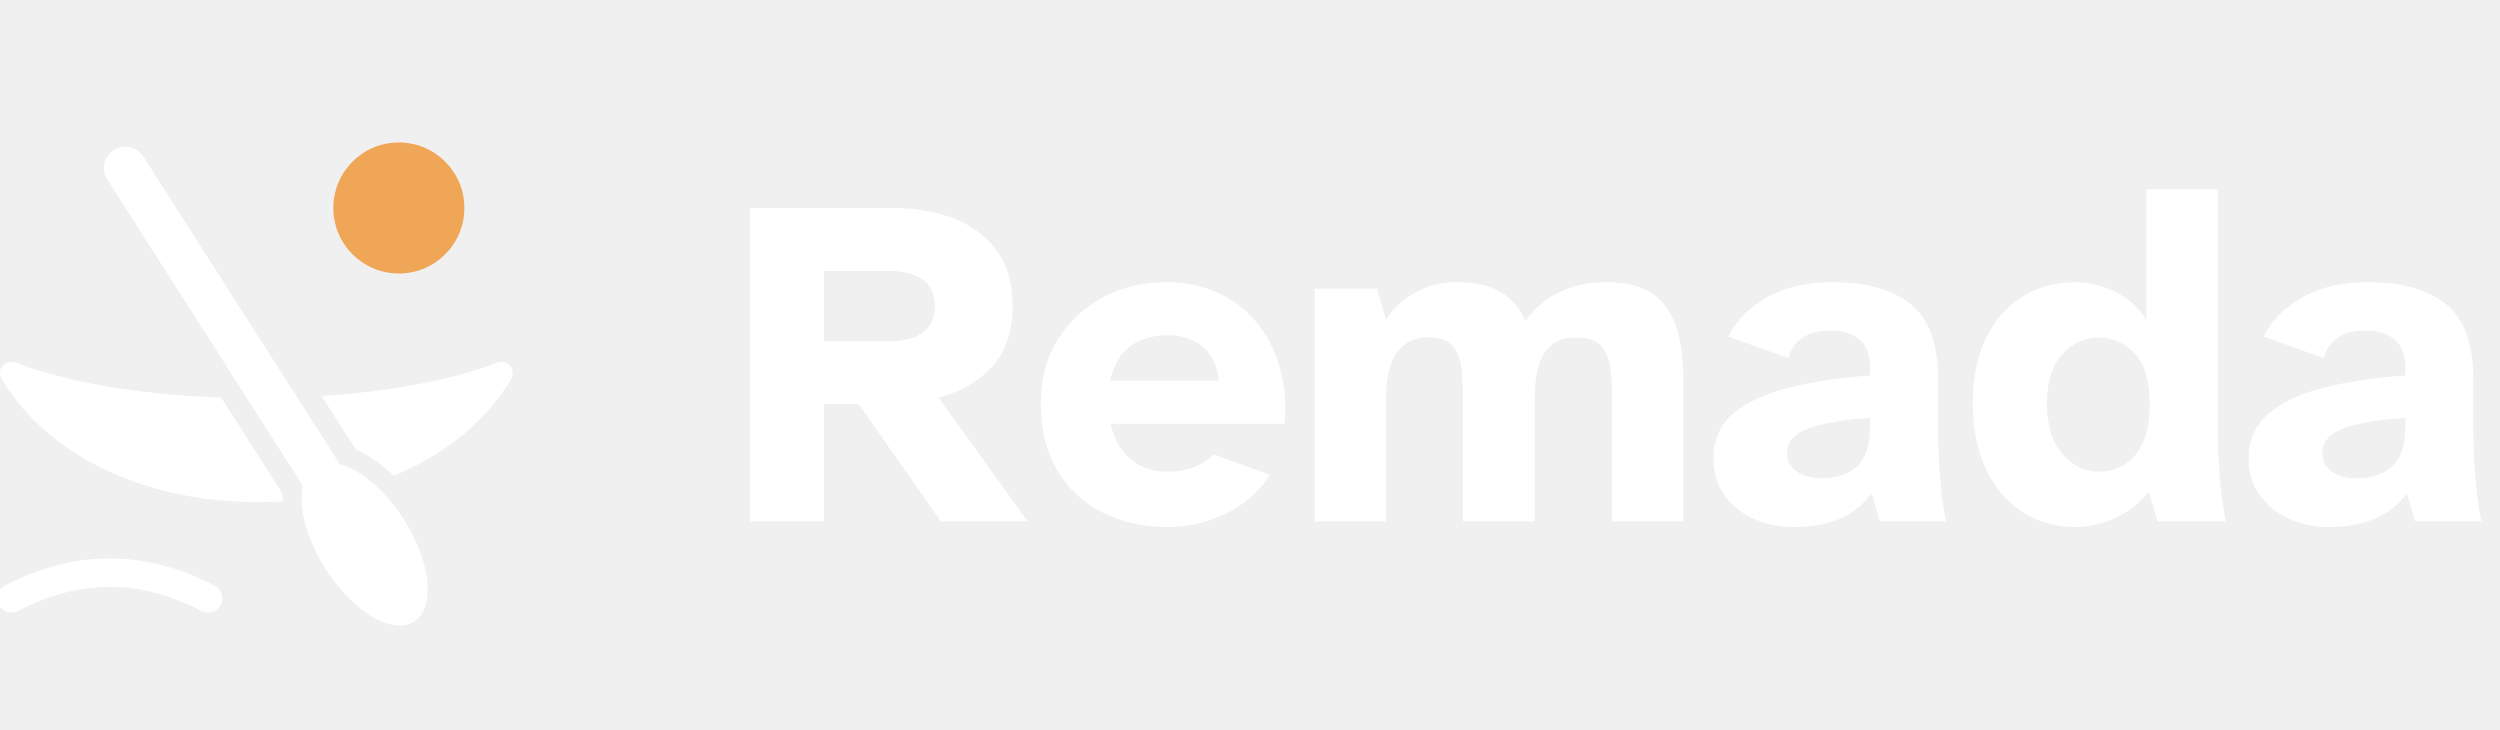
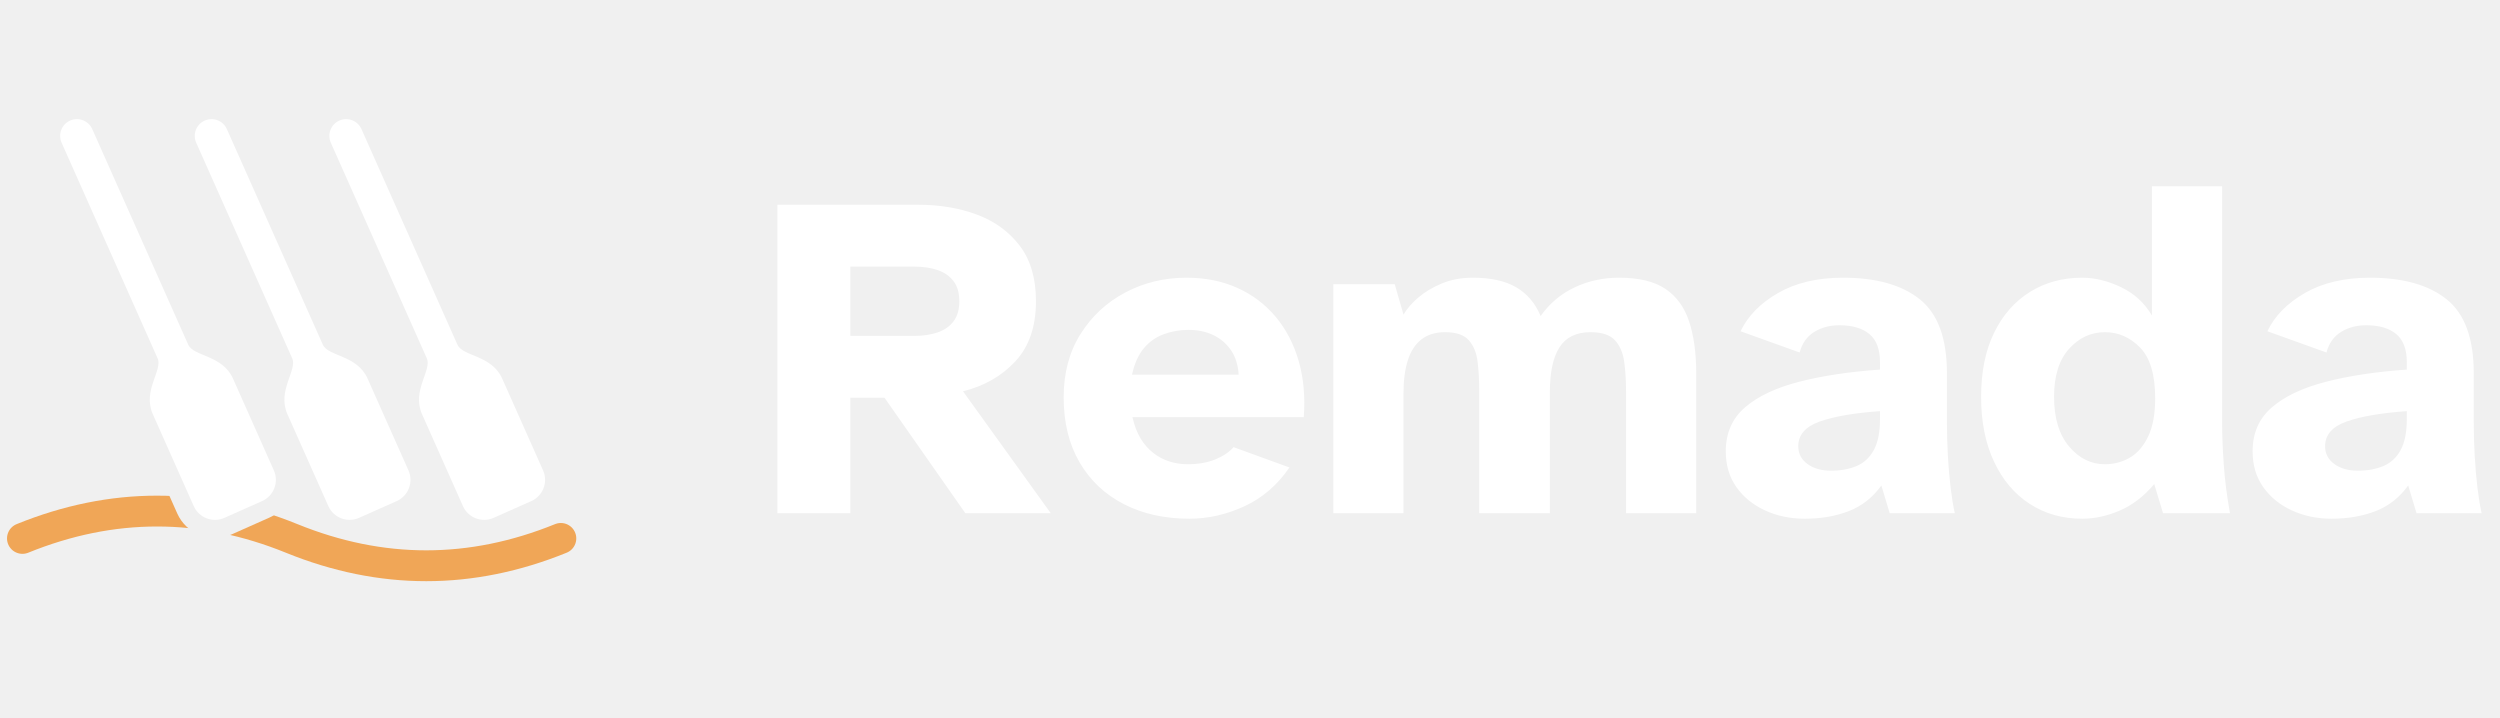
- <svg xmlns="http://www.w3.org/2000/svg" viewBox="76 0 1755 512" role="img" aria-label="Remada">
+ <svg xmlns="http://www.w3.org/2000/svg" viewBox="48 0 1783 512" role="img" aria-label="Remada">
  <mask id="ma" maskUnits="userSpaceOnUse" x="0" y="0" width="512" height="512">
    <rect width="512" height="512" fill="#fff" />
-     <g fill="#000" stroke="#000">
-       <line x1="164" y1="118" x2="316" y2="356" stroke-width="60" stroke-linecap="round" />
-       <ellipse cx="332" cy="382" rx="46" ry="78" transform="rotate(147.4 332 382)" />
+     <g fill="#000" stroke="#000" stroke-width="28" stroke-linejoin="round">
+       <path d="M-13 13 A13 13 0 0 1 13 13 L13 196 C13 206 34 214 34 234 L34 312 A18 18 0 0 1 16 330 L-16 330 A18 18 0 0 1 -34 312 L-34 234 C-34 214 -13 206 -13 196 Z" transform="translate(98 86) rotate(-24) scale(.92)" />
+       <path d="M-13 13 A13 13 0 0 1 13 13 L13 196 C13 206 34 214 34 234 L34 312 A18 18 0 0 1 16 330 L-16 330 A18 18 0 0 1 -34 312 L-34 234 C-34 214 -13 206 -13 196 Z" transform="translate(194 86) rotate(-24) scale(.92)" />
+       <path d="M-13 13 A13 13 0 0 1 13 13 L13 196 C13 206 34 214 34 234 L34 312 A18 18 0 0 1 16 330 L-16 330 A18 18 0 0 1 -34 312 L-34 234 C-34 214 -13 206 -13 196 Z" transform="translate(290 86) rotate(-24) scale(.92)" />
    </g>
  </mask>
-   <g mask="url(#ma)">
-     <path d="M84 262 C150 372 362 372 428 262 C340 296 172 296 84 262Z" fill="#FFFFFF" stroke="#FFFFFF" stroke-width="16" stroke-linejoin="round" />
-     <path d="M84 420 C130 396 176 396 222 420" fill="none" stroke="#FFFFFF" stroke-width="20" stroke-linecap="round" />
+   <path d="M64 384 C128 358 192 358 256 384 C320 410 384 410 448 384" fill="none" stroke="#F0A657" stroke-width="22" stroke-linecap="round" mask="url(#ma)" />
+   <g fill="#FFFFFF">
+     <path d="M-13 13 A13 13 0 0 1 13 13 L13 196 C13 206 34 214 34 234 L34 312 A18 18 0 0 1 16 330 L-16 330 A18 18 0 0 1 -34 312 L-34 234 C-34 214 -13 206 -13 196 Z" transform="translate(98 86) rotate(-24) scale(.92)" />
+     <path d="M-13 13 A13 13 0 0 1 13 13 L13 196 C13 206 34 214 34 234 L34 312 A18 18 0 0 1 16 330 L-16 330 A18 18 0 0 1 -34 312 L-34 234 C-34 214 -13 206 -13 196 Z" transform="translate(194 86) rotate(-24) scale(.92)" />
+     <path d="M-13 13 A13 13 0 0 1 13 13 L13 196 C13 206 34 214 34 234 L34 312 A18 18 0 0 1 16 330 L-16 330 A18 18 0 0 1 -34 312 L-34 234 C-34 214 -13 206 -13 196 Z" transform="translate(290 86) rotate(-24) scale(.92)" />
  </g>
-   <g fill="#FFFFFF" stroke="#FFFFFF">
-     <line x1="164" y1="118" x2="316" y2="356" stroke-width="30" stroke-linecap="round" />
-     <ellipse cx="332" cy="382" rx="32" ry="64" transform="rotate(147.4 332 382)" />
-   </g>
-   <circle cx="356" cy="146" r="46" fill="#F0A657" />
  <g transform="translate(584 366.0) scale(0.3293)">
    <path d="M56 0V-668H361Q431 -668 488.5 -646.5Q546 -625 581.0 -579.0Q616 -533 616 -459Q616 -377 571.5 -329.0Q527 -281 458 -264L648 0H463L288 -250H214V0ZM214 -384H353Q381 -384 403.0 -391.5Q425 -399 437.5 -415.5Q450 -432 450 -459Q450 -486 437.5 -502.5Q425 -519 403.0 -526.5Q381 -534 353 -534H214Z M948 12Q868 12 806.5 -19.5Q745 -51 710.5 -110.0Q676 -169 676 -251Q676 -330 712.5 -388.0Q749 -446 809.5 -478.0Q870 -510 942 -510Q1003 -510 1052.0 -488.0Q1101 -466 1135.0 -425.5Q1169 -385 1185.0 -329.5Q1201 -274 1196 -208H825Q831 -181 842.5 -162.0Q854 -143 870.0 -130.5Q886 -118 905.0 -112.0Q924 -106 944 -106Q979 -106 1004.5 -116.5Q1030 -127 1044 -143L1165 -99Q1126 -42 1067.5 -15.0Q1009 12 948 12ZM824 -300H1055Q1053 -332 1038.0 -353.5Q1023 -375 999.5 -386.0Q976 -397 946 -397Q918 -397 892.5 -387.5Q867 -378 849.5 -357.0Q832 -336 824 -300Z M1260 0V-496H1393L1412 -430Q1423 -449 1444.0 -467.0Q1465 -485 1495.0 -497.5Q1525 -510 1562 -510Q1621 -510 1656.5 -489.0Q1692 -468 1709 -427Q1738 -468 1782.5 -489.0Q1827 -510 1879 -510Q1943 -510 1979.0 -486.0Q2015 -462 2030.5 -415.5Q2046 -369 2046 -302V0H1894V-264Q1894 -299 1890.0 -328.0Q1886 -357 1870.0 -374.5Q1854 -392 1817 -392Q1771 -392 1750.0 -359.5Q1729 -327 1729 -262V0H1576V-264Q1576 -299 1572.5 -328.0Q1569 -357 1553.5 -374.5Q1538 -392 1502 -392Q1471 -392 1451.0 -376.5Q1431 -361 1421.5 -331.5Q1412 -302 1412 -259V0Z M2281 12Q2234 12 2195.0 -6.0Q2156 -24 2133.0 -56.5Q2110 -89 2110 -134Q2110 -193 2151.5 -229.0Q2193 -265 2268.5 -284.5Q2344 -304 2444 -311V-327Q2444 -369 2421.0 -388.0Q2398 -407 2356 -407Q2325 -407 2301.5 -392.5Q2278 -378 2270 -348L2142 -394Q2166 -444 2223.5 -477.0Q2281 -510 2364 -510Q2472 -510 2530.5 -463.0Q2589 -416 2589 -303V-194Q2589 -162 2591.0 -125.0Q2593 -88 2597.0 -55.0Q2601 -22 2606 0H2465L2447 -60Q2419 -21 2376.5 -4.5Q2334 12 2281 12ZM2338 -92Q2369 -92 2393.0 -102.0Q2417 -112 2430.5 -136.5Q2444 -161 2444 -204V-221Q2360 -215 2313.5 -198.5Q2267 -182 2267 -145Q2267 -121 2287.0 -106.5Q2307 -92 2338 -92Z M2882 12Q2818 12 2768.5 -20.0Q2719 -52 2691.0 -111.5Q2663 -171 2663 -252Q2663 -333 2691.0 -390.5Q2719 -448 2768.5 -479.0Q2818 -510 2882 -510Q2923 -510 2966.0 -489.5Q3009 -469 3033 -428V-708H3185V-194Q3185 -157 3188.5 -106.0Q3192 -55 3202 0H3057L3038 -63Q3004 -23 2963.0 -5.5Q2922 12 2882 12ZM2931 -106Q2961 -106 2985.5 -120.5Q3010 -135 3025.0 -166.5Q3040 -198 3040 -249Q3040 -325 3007.5 -358.5Q2975 -392 2931 -392Q2886 -392 2853.5 -356.0Q2821 -320 2821 -252Q2821 -183 2853.5 -144.5Q2886 -106 2931 -106Z M3422 12Q3375 12 3336.0 -6.0Q3297 -24 3274.0 -56.5Q3251 -89 3251 -134Q3251 -193 3292.5 -229.0Q3334 -265 3409.5 -284.5Q3485 -304 3585 -311V-327Q3585 -369 3562.0 -388.0Q3539 -407 3497 -407Q3466 -407 3442.5 -392.5Q3419 -378 3411 -348L3283 -394Q3307 -444 3364.5 -477.0Q3422 -510 3505 -510Q3613 -510 3671.5 -463.0Q3730 -416 3730 -303V-194Q3730 -162 3732.0 -125.0Q3734 -88 3738.0 -55.0Q3742 -22 3747 0H3606L3588 -60Q3560 -21 3517.5 -4.5Q3475 12 3422 12ZM3479 -92Q3510 -92 3534.0 -102.0Q3558 -112 3571.5 -136.5Q3585 -161 3585 -204V-221Q3501 -215 3454.5 -198.5Q3408 -182 3408 -145Q3408 -121 3428.0 -106.5Q3448 -92 3479 -92Z" fill="#FFFFFF" />
  </g>
</svg>
